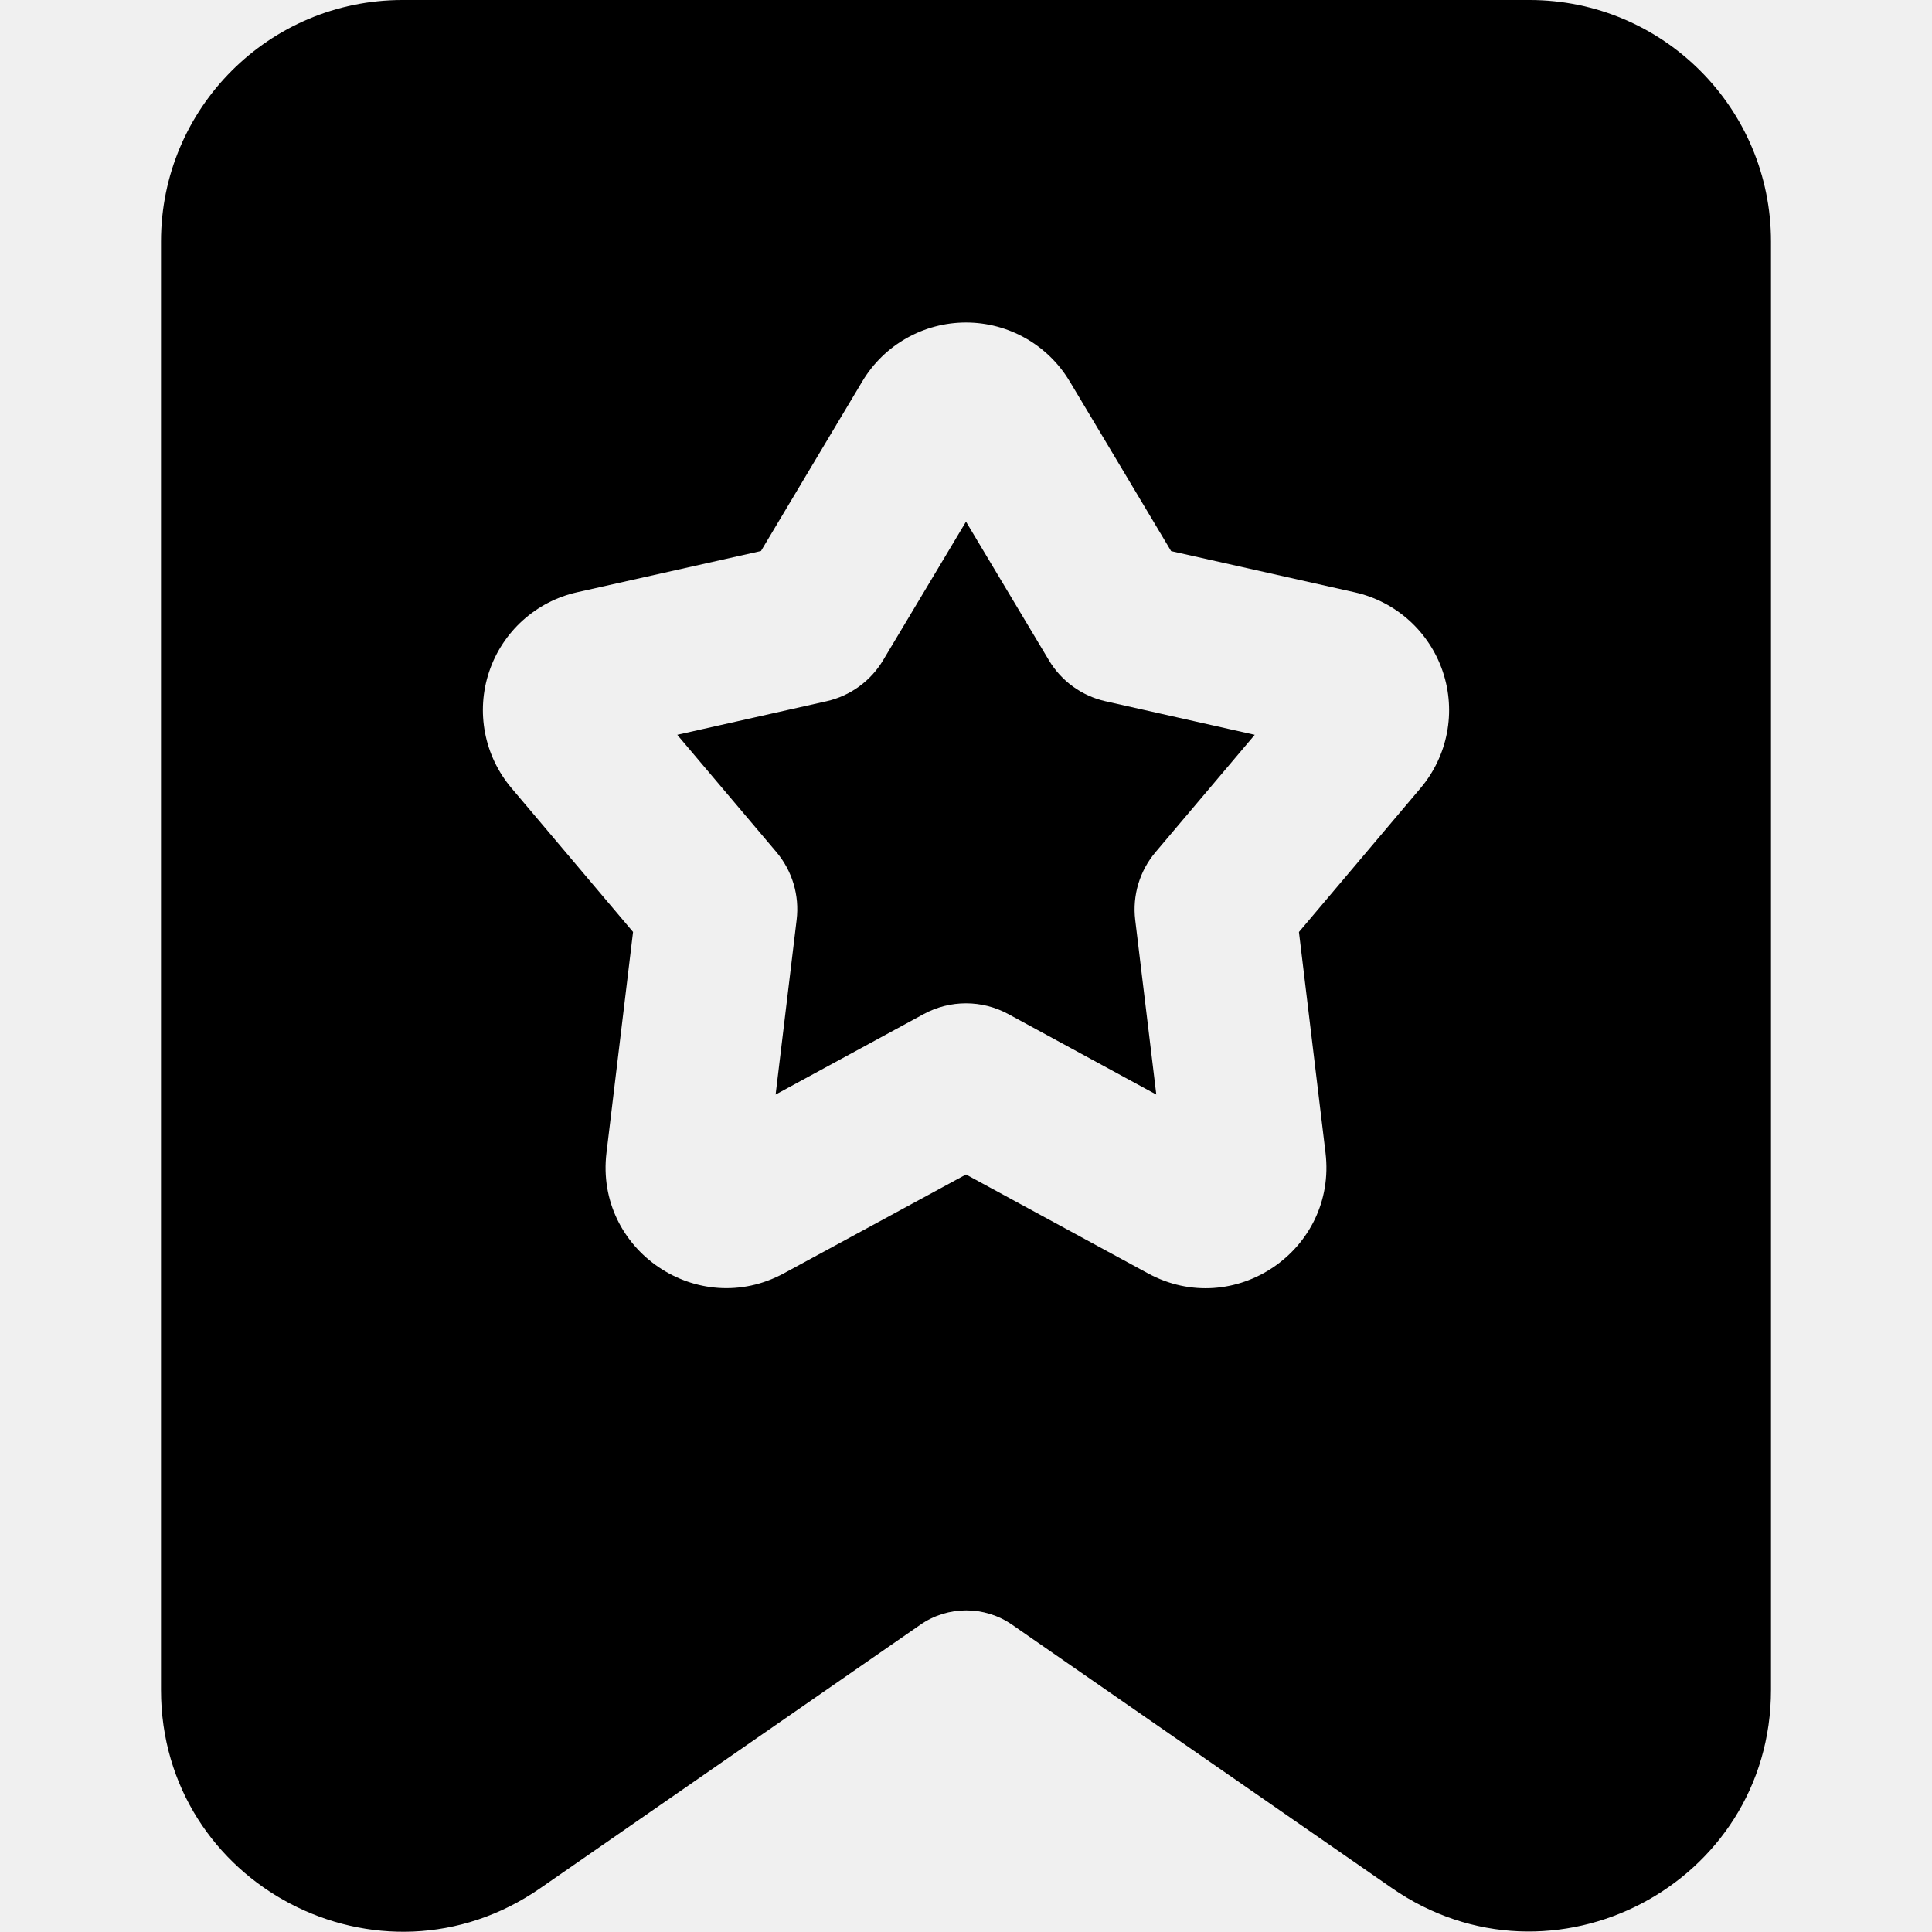
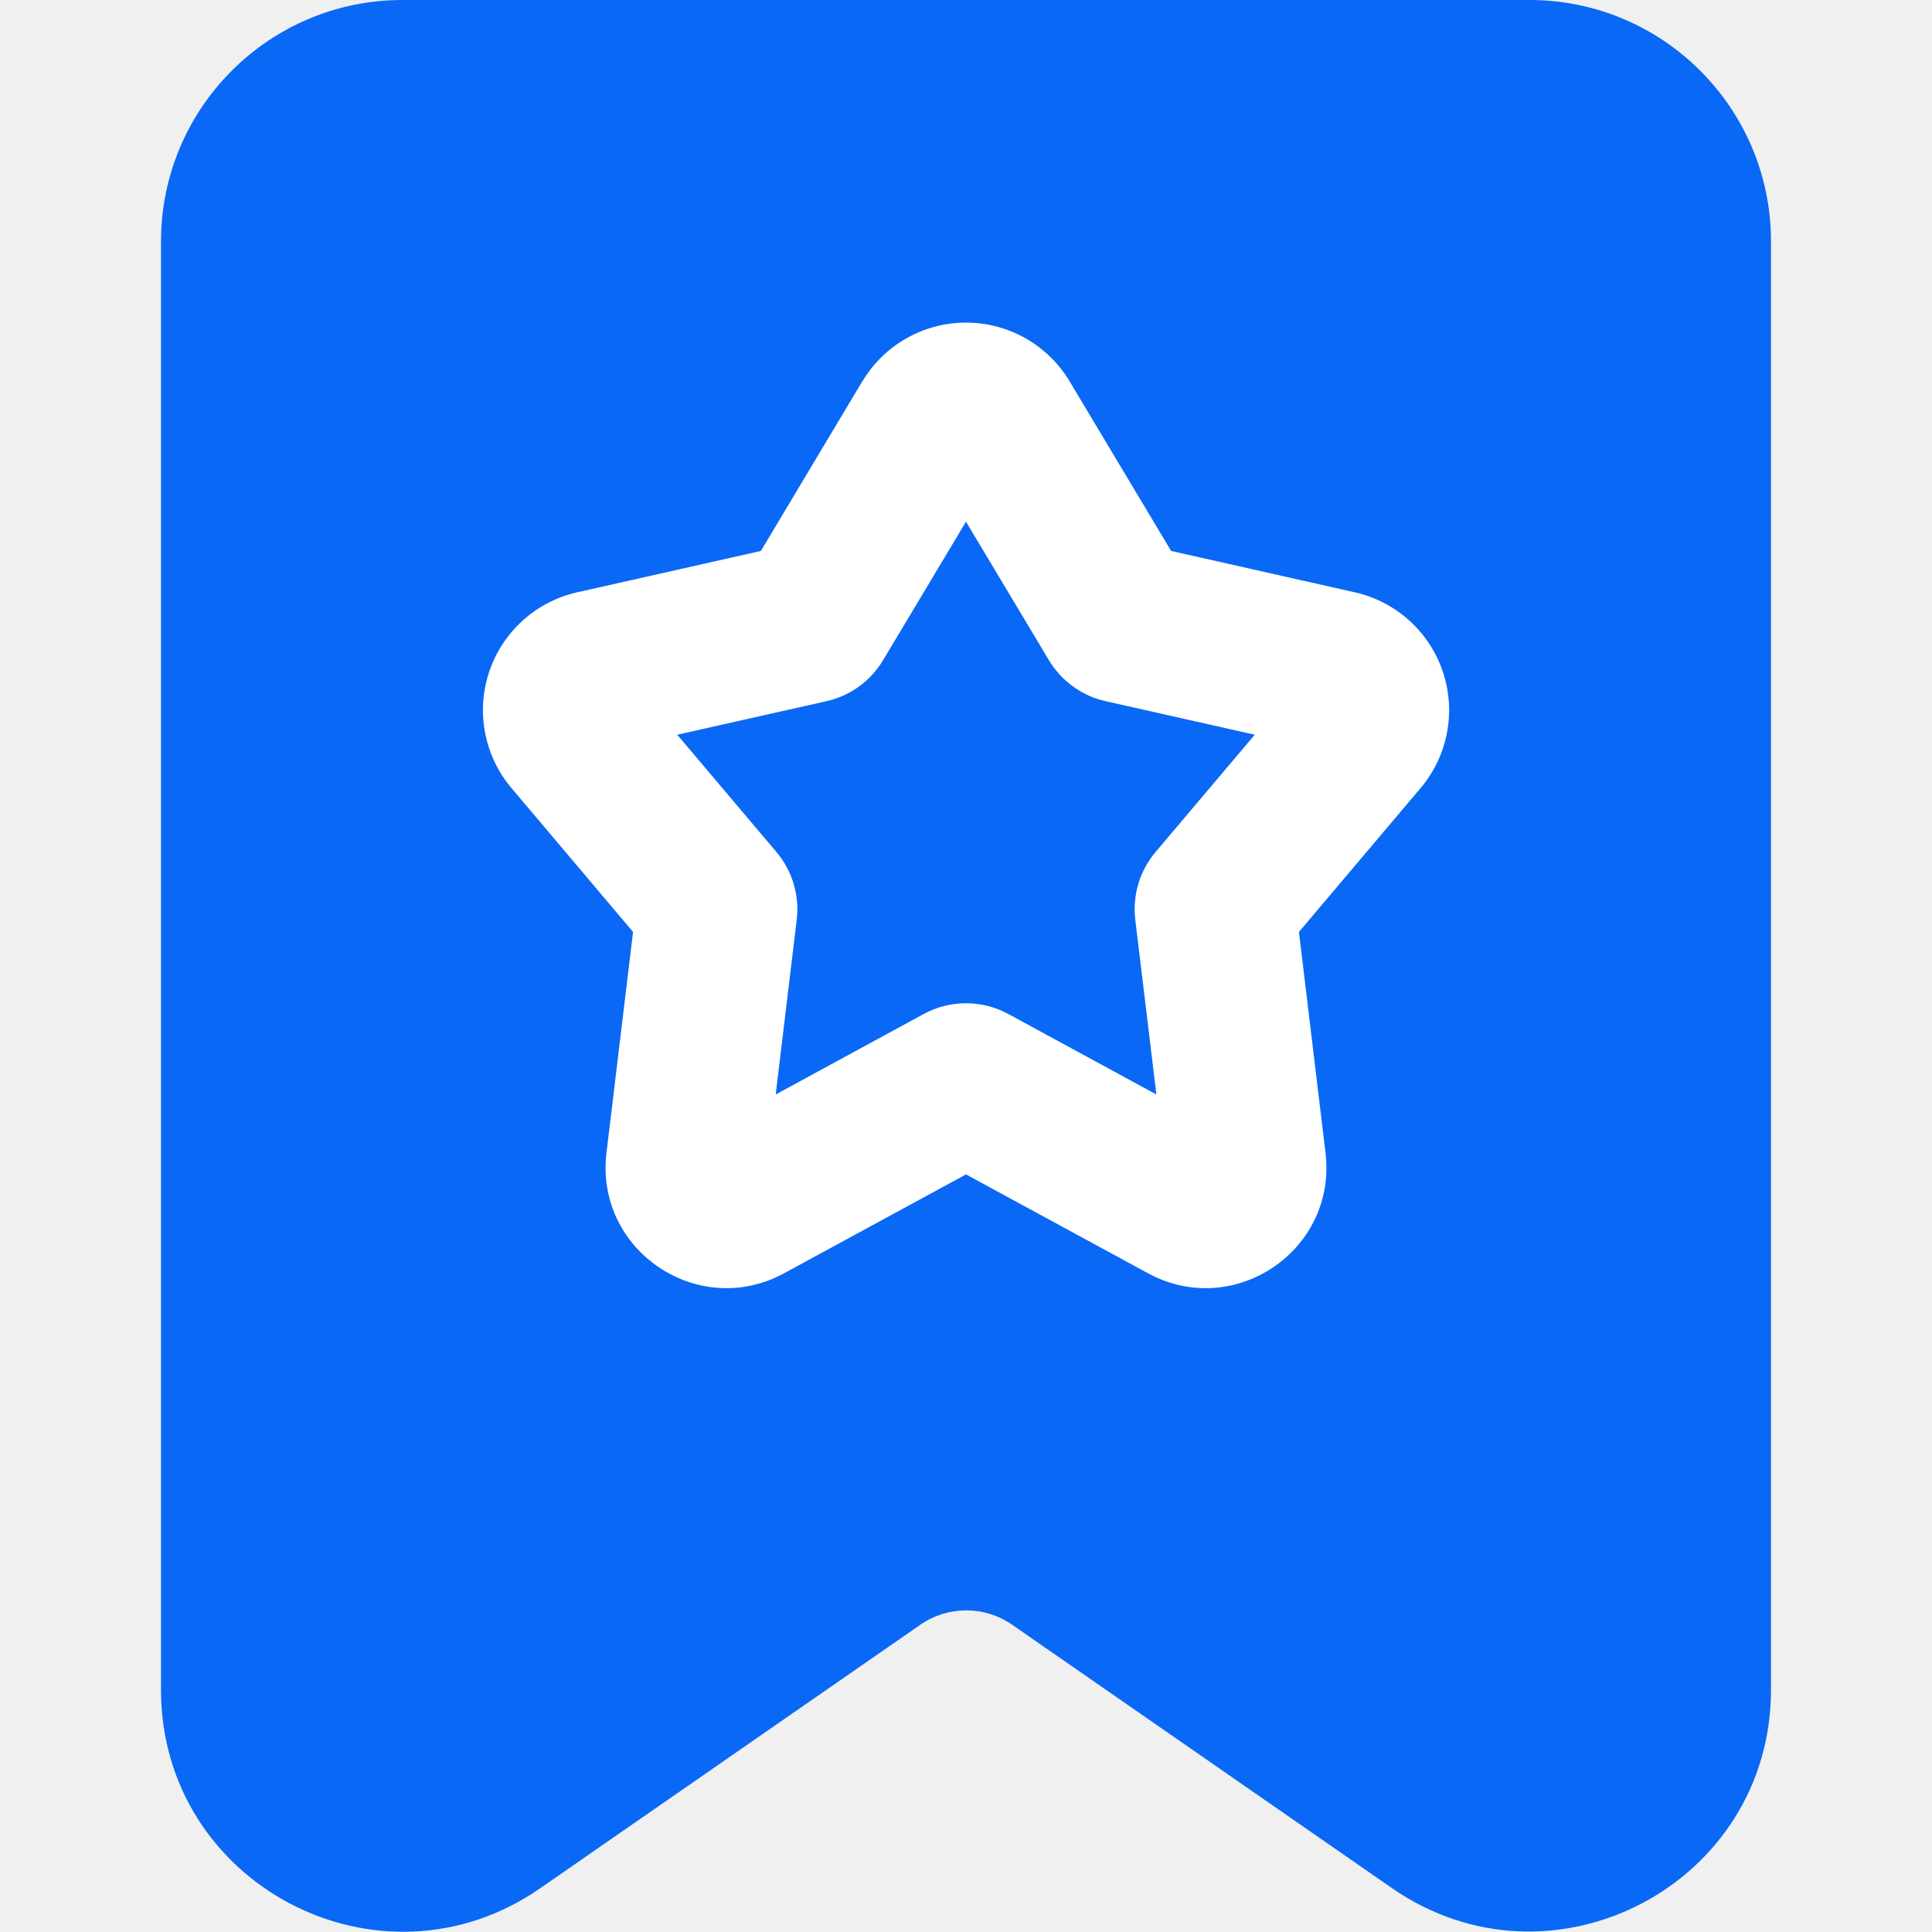
<svg xmlns="http://www.w3.org/2000/svg" viewBox="0 0 24 24">
-   <path d="M19 0a3 3 0 0 1 3 3v17.99c0 2.42-2.72 3.844-4.71 2.464l-4.717-3.271a1 1 0 0 0-1.14 0L6.71 23.457C4.719 24.837 2 23.413 2 20.992V3a3 3 0 0 1 3-3h14Zm-5.713 4.736a1.5 1.5 0 0 0-2.574 0l-1.26 2.109-2.283.512a1.5 1.5 0 0 0-.816 2.433l1.51 1.787-.33 2.742c-.146 1.21 1.135 2.08 2.205 1.498L12 14.59l2.26 1.228c1.071.582 2.351-.288 2.206-1.498l-.33-2.742 1.51-1.787a1.5 1.5 0 0 0-.816-2.433l-2.282-.512-1.26-2.109Zm-.257 3.466a1.1 1.1 0 0 0 .702.509l1.855.417-1.232 1.457a1.1 1.1 0 0 0-.253.842l.262 2.17-1.839-1a1.1 1.1 0 0 0-1.05 0l-1.84 1 .261-2.17a1.1 1.1 0 0 0-.251-.842L8.413 9.128l1.855-.417a1.1 1.1 0 0 0 .702-.509L12 6.48l1.03 1.722Z" />
+   <path d="M19 0a3 3 0 0 1 3 3v17.99c0 2.42-2.72 3.844-4.71 2.464l-4.717-3.271a1 1 0 0 0-1.14 0L6.71 23.457C4.719 24.837 2 23.413 2 20.992V3a3 3 0 0 1 3-3h14Z" fill="#0968F6" />
+   <path fill-rule="evenodd" clip-rule="evenodd" d="M10.713 4.737a1.5 1.5 0 0 1 2.574 0l1.261 2.107 2.282.514a1.5 1.5 0 0 1 .817 2.432l-1.511 1.787.33 2.743c.146 1.21-1.135 2.079-2.205 1.497L12 14.589l-2.26 1.228c-1.07.582-2.352-.288-2.206-1.497l.33-2.743-1.51-1.787a1.5 1.5 0 0 1 .816-2.432l2.282-.514 1.26-2.107ZM12 6.48l-1.03 1.721a1.1 1.1 0 0 1-.702.509l-1.855.417 1.232 1.457a1.1 1.1 0 0 1 .252.842l-.261 2.17 1.839-1a1.1 1.1 0 0 1 1.05 0l1.84 1-.262-2.17a1.1 1.1 0 0 1 .252-.842l1.232-1.457-1.854-.417a1.1 1.1 0 0 1-.703-.509L12 6.481Z" fill="#fff" />
</svg>
